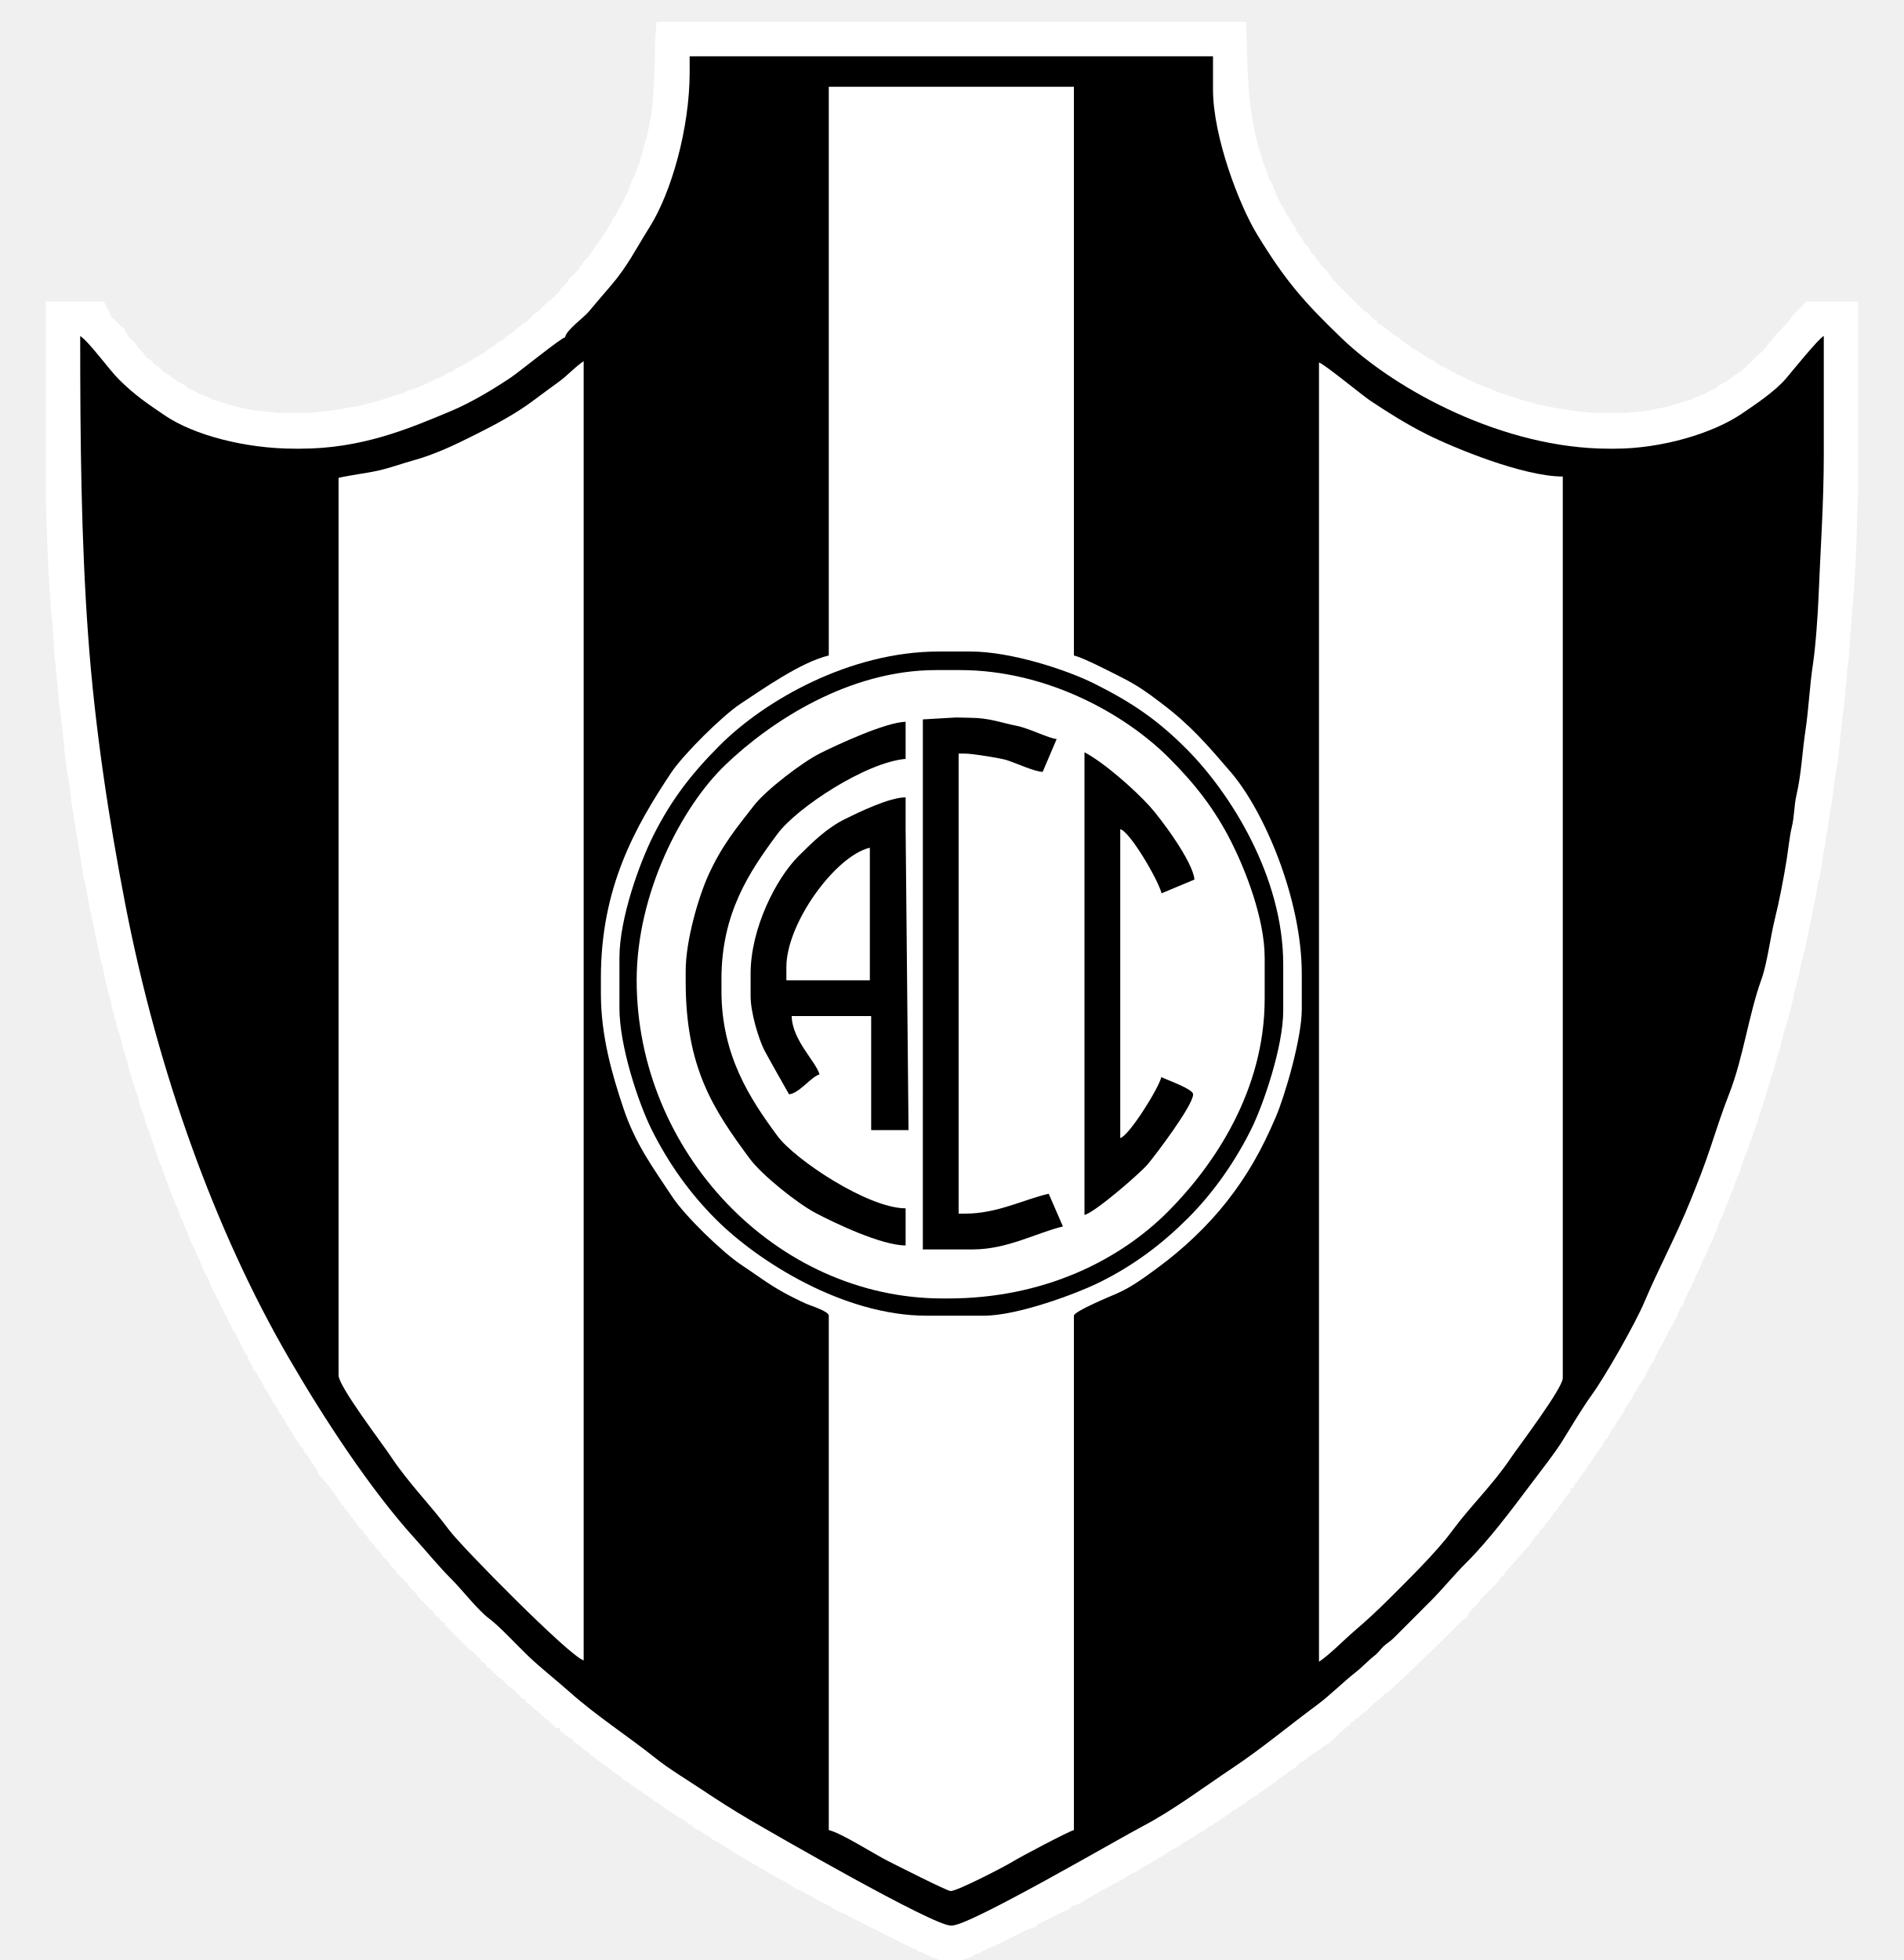
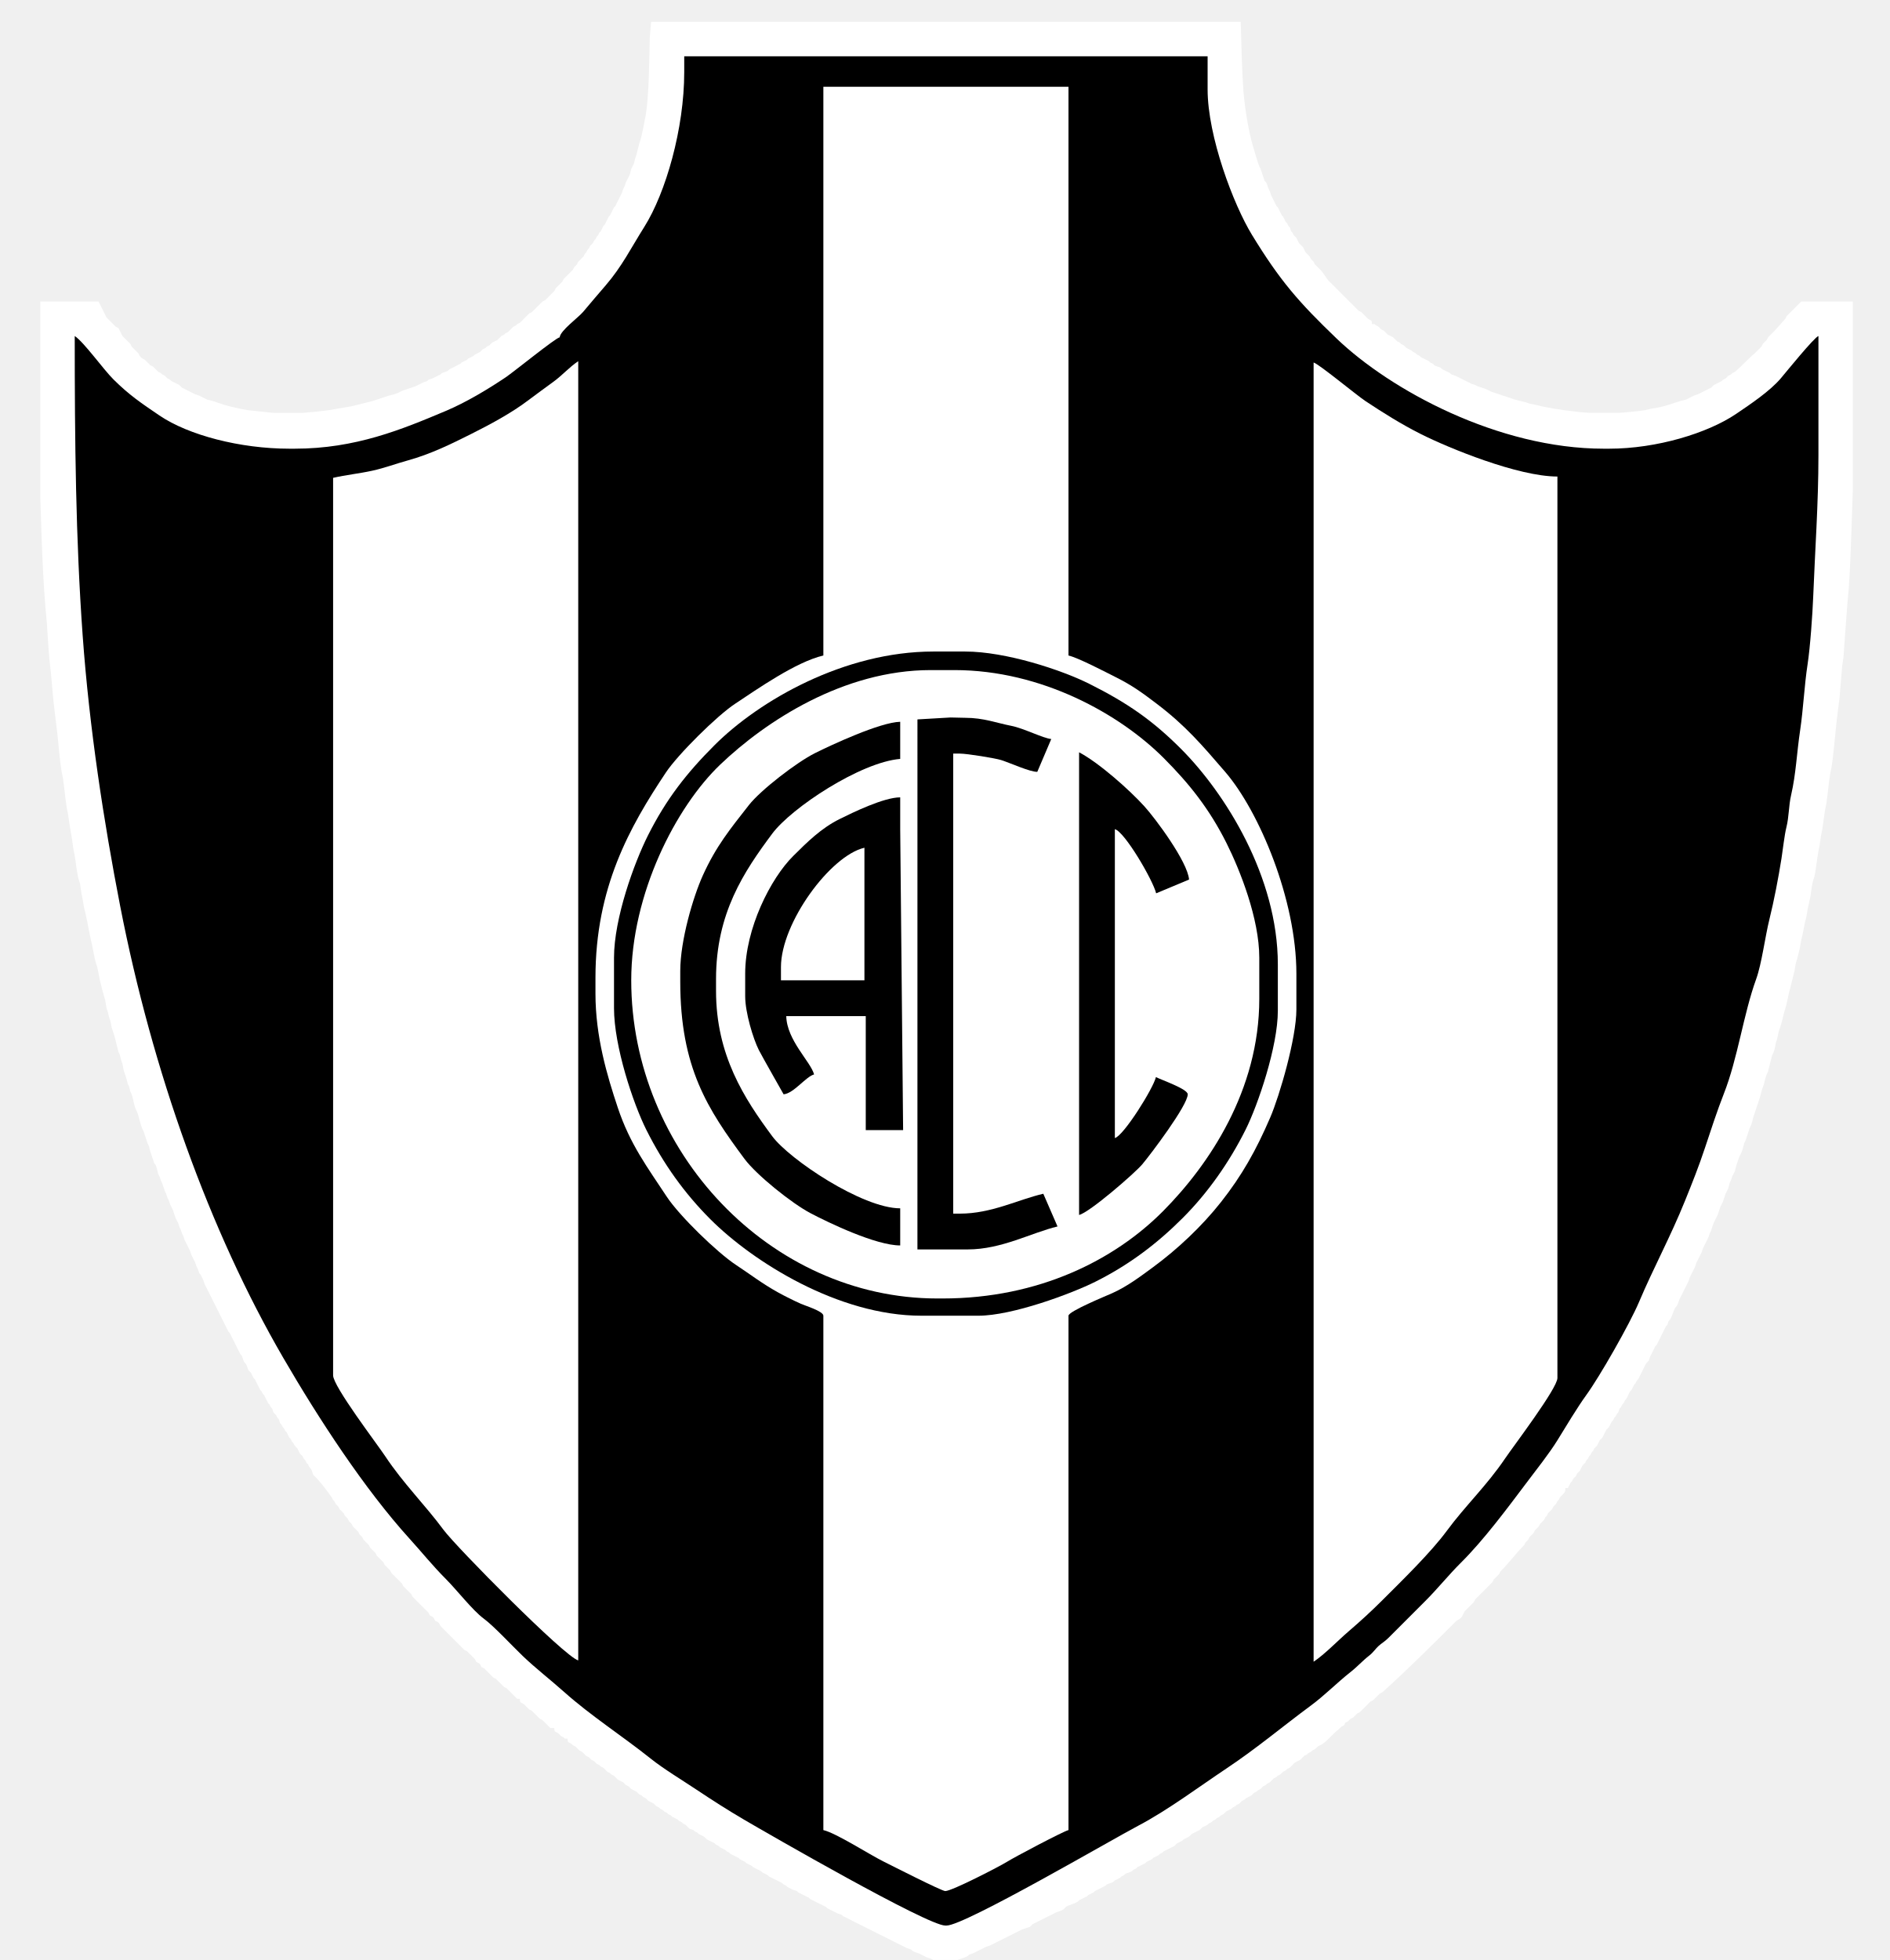
- <svg xmlns="http://www.w3.org/2000/svg" version="1.1" id="Capa_1" x="0px" y="0px" width="696px" height="716.634px" viewBox="0 0 696 716.634" enable-background="new 0 0 696 716.634" xml:space="preserve">
+ <svg xmlns="http://www.w3.org/2000/svg" version="1.1" id="Capa_1" x="0px" y="0px" width="691" height="716.63" viewBox="2 0 691 716.63" enable-background="new 0 0 696 716.634" xml:space="preserve">
  <g>
    <g>
      <path fill-rule="evenodd" clip-rule="evenodd" fill="#FFFFFF" d="M239.606,13.789c-0.202,7.505-0.234,20.604-1.453,28.114    c-0.303,1.868-1.373,7.269-1.938,9.21l-0.484,1.454l-0.969,3.878l-0.485,1.454l-0.485,1.938l-0.969,1.939l-0.485,1.939    l-1.453,2.909l-0.484,1.454l-0.485,0.97l-0.484,1.454l-2.423,4.847l-0.484,0.485l-1.454,2.909l-0.484,0.484l-1.453,2.909    l-0.484,0.485l-0.969,1.938l-0.484,0.485l-0.485,0.969l-0.485,0.484l-0.484,0.97l-0.485,0.485l-0.484,0.969l-0.969,0.97    l-0.485,0.969l-0.484,0.485l-0.484,0.969l-0.484,0.485l-0.485,0.969l-1.938,1.938l-0.484,0.97l-0.97,0.97l-0.484,0.969    l-3.392,3.394l-0.484,0.969l-2.422,2.424l-0.485,0.969l-3.391,3.394l-0.969,0.484l-3.876,3.878l-0.969,0.485l-3.391,3.392    l-0.969,0.485l-0.484,0.485l-0.97,0.484l-1.938,1.938l-0.969,0.486l-0.485,0.484l-0.969,0.484l-1.454,1.454l-1.938,0.969    l-0.969,0.97l-0.969,0.485l-0.484,0.484l-0.969,0.485l-0.969,0.969l-1.939,0.97l-0.484,0.485l-1.938,0.97l-0.484,0.484    l-1.938,0.969l-0.485,0.485l-3.876,1.939c-0.612,0.441-0.372,0.521-1.453,0.969l-1.454,0.485l-0.484,0.484l-2.907,1.455    l-1.454,0.484l-0.484,0.484l-1.454,0.485l-2.907,1.454l-4.361,1.455c-1.319,0.547-1.838,1.002-3.392,1.454l-1.938,0.485    l-5.814,1.938l-7.752,1.939l-2.907,0.485c-3.81,0.698-5.67,1.048-9.69,1.454l-5.329,0.485h-10.66l-9.205-0.97    c-2.411-0.374-6.346-1.247-8.721-1.938l-4.362-1.455l-1.938-0.484l-2.907-1.454l-1.454-0.485l-4.845-2.423l-0.969-0.97    l-2.907-1.455l-0.484-0.484l-0.969-0.484l-0.969-0.969l-0.969-0.485l-0.484-0.484l-0.969-0.485L57.914,134l-0.97-0.485    l-1.938-1.938c-0.318-0.23-1.215-0.451-1.938-1.454l-0.484-0.97l-2.422-2.423l-0.484-0.97l-2.907-2.908l-1.454-2.909l-0.969-0.484    l-3.392-3.393l-2.907-5.817H16.729v71.739l0.485,14.542c0.335,8.731,0.695,17.469,1.454,26.174l0.484,5.332    c0.347,4.523,0.529,9.056,0.969,13.572l0.484,4.363l0.969,10.664l1.453,12.118c0.481,4.282,0.767,8.852,1.454,13.087l0.485,2.424    c0.578,3.565,0.875,7.583,1.454,11.148l0.484,2.423l0.484,3.393l0.969,5.817l0.484,3.393l0.484,2.423    c0.484,2.827,0.719,5.958,1.454,8.725l0.485,1.454l0.484,3.393l0.485,2.424l0.484,2.908l0.484,1.939    c0.869,3.866,1.508,7.777,2.422,11.633c0.507,2.255,0.807,4.564,1.454,6.787l0.484,1.455l0.969,4.847l0.969,3.878l0.97,3.393    l0.483,2.908l0.485,1.454l0.485,1.938l0.484,1.454l0.485,2.424l0.968,2.909l1.454,5.816l0.484,0.97l0.484,1.938l0.485,1.455    l0.484,2.423l0.969,2.909l0.484,1.939l0.484,0.969l0.485,1.938l0.484,0.969c0.487,1.317,0.787,3.724,1.453,5.333    c0.405,0.976,0.62,1.224,0.969,2.423c0.471,1.618,0.806,3.283,1.453,4.847l0.485,0.971l1.454,4.361l0.484,0.971l0.484,1.938    l1.454,4.362c0.429,0.694,0.382-0.075,0.969,1.938l0.484,1.939l0.485,0.97l0.484,1.454l0.484,0.969l0.969,2.908l0.485,0.971    l0.484,1.453l0.485,0.971l0.484,1.453l0.969,1.939l0.969,2.907l0.969,1.939l0.484,1.454l0.484,0.97l0.485,1.454l0.484,0.969    l0.484,1.454l1.938,3.878l0.484,1.455l1.453,2.908l0.485,1.454l0.484,0.969l0.484,1.455l0.484,0.484l0.969,1.938l0.484,1.454    l8.722,17.451l0.484,0.483l3.876,7.756l0.485,0.485c0.303,0.49,0.479,1.744,0.969,2.423c0.441,0.612,0.521,0.373,0.969,1.455    l0.484,1.454l0.969,0.969l0.969,1.939l0.484,0.484l1.938,3.877l0.484,0.485l0.485,0.97l0.484,0.485l1.454,2.907l0.484,0.484    l0.484,0.97l0.484,0.485l0.484,1.454l0.97,0.969l0.485,0.97l0.484,0.484l0.484,1.455l0.484,0.485l0.484,0.969l0.484,0.484    l0.484,0.97l0.485,0.484l0.969,1.939l0.484,0.483l0.484,0.971l0.484,0.484l0.485,0.969l0.969,0.97l0.969,1.939l0.969,0.97    l0.484,0.969l0.484,0.484l0.484,0.971l0.484,0.483l0.485,0.971c0.441,0.611,0.521,0.372,0.969,1.454l0.484,1.453l1.453,1.454    c2.085,2.316,3.662,4.472,5.331,6.786l0.483,0.97l0.485,0.485l0.485,0.969l0.969,0.969l0.484,0.971l1.453,1.454l0.484,0.97    l0.969,0.969l0.485,0.97l0.969,0.97l0.484,0.969l1.938,1.938l0.485,0.971l0.969,0.969l0.484,0.97l1.938,1.938l0.485,0.97    l1.938,1.938l0.484,0.971l2.422,2.423l0.485,0.97l1.938,1.939l0.484,0.969l3.876,3.878l0.484,0.969l2.908,2.909l0.484,0.969    l5.814,5.816l0.484,0.97c0.311,0.311,1.01,0.354,1.454,0.971l0.485,0.969c0.31,0.31,1.01,0.354,1.454,0.97    c0.462,0.641,0.192,0.677,0.969,1.453l0.969,0.97l6.299,6.302l0.969,0.969l0.969,0.485l2.907,2.907l0.485,0.971    c0.31,0.311,1.01,0.354,1.454,0.969l0.483,0.969l0.97,0.485l3.391,3.393l0.969,0.485l2.907,2.908l0.969,0.484l3.876,3.878h0.969    c0,1.769,0.36,1.151,1.454,1.939l1.938,1.939l0.969,0.484l2.907,2.908l0.97,0.485l2.907,2.907h1.453    c0,1.769,0.36,1.151,1.455,1.939l0.969,0.969c0.642,0.462,0.678,0.193,1.453,0.97h0.969c0,1.769,0.36,1.151,1.454,1.939    l0.484,0.483l0.969,0.485l1.454,1.454l0.969,0.485l1.454,1.454l0.969,0.484l0.969,0.969l0.969,0.485l0.969,0.969l0.97,0.485    l0.484,0.484l0.969,0.485l1.453,1.454l0.969,0.485l0.484,0.483l0.97,0.485l1.454,1.454l1.938,0.97l0.969,0.969l0.969,0.485    l0.969,0.969l1.938,0.97l0.969,0.969l0.969,0.485l0.485,0.485l0.969,0.485l0.969,0.969l1.938,0.969l0.969,0.97l0.969,0.485    l0.485,0.484l0.969,0.484l0.485,0.485l0.969,0.485l0.484,0.483l0.969,0.485l0.484,0.485l1.938,0.969l0.485,0.484l0.969,0.484    l0.485,0.484l0.969,0.485l1.453,1.454l1.454,0.484l0.485,0.485l0.969,0.484l0.485,0.484l1.938,0.971l0.969,0.969l2.907,1.454    l0.484,0.485l0.969,0.484l0.485,0.484l1.938,0.97l0.484,0.483l0.969,0.485l0.484,0.485l2.908,1.454l0.483,0.484l1.939,0.969    l0.484,0.485l1.938,0.971l0.484,0.484l2.907,1.454l0.485,0.483l1.938,0.971l0.484,0.484l4.845,2.424l0.484,0.485l0.97,0.484    l0.484,0.484l1.938,0.97l1.453,0.483l0.484,0.485l3.877,1.939l0.484,0.484l5.814,2.908l0.484,0.485l3.876,1.938l1.453,0.484    l0.485,0.484l23.255,11.634l1.455,0.484c0.442,0.274,0.33,0.504,1.453,0.971l1.453,0.484l2.907,1.454l1.453,0.484l0.97,0.484    h8.721c0.519-0.084,3.336-1.064,3.875-1.454l0.485-0.484l1.453-0.484l4.846-2.424l1.452-0.485l11.63-5.815l2.905-0.971l0.97-0.97    l8.722-4.361c0.788-0.328,1.713-0.459,2.423-0.97c0.844-0.608,0.626-0.911,1.938-1.455c0.923-0.344,2.619-0.896,3.391-1.454    l0.485-0.483l2.907-1.454l0.485-0.486l1.938-0.969l0.484-0.485l3.876-1.938l0.482-0.484c0.49-0.305,1.744-0.48,2.423-0.971    l0.485-0.484l1.938-0.97l0.485-0.484l0.97-0.484l0.482-0.485c0.49-0.304,1.745-0.479,2.423-0.969l0.485-0.485l0.968-0.484    l0.485-0.484l2.907-1.455l0.485-0.485l1.938-0.969l0.484-0.484l1.938-0.969l0.485-0.485l0.968-0.485l0.484-0.485l3.876-1.938    l0.971-0.97l1.938-0.97l0.484-0.484l1.938-0.969l0.968-0.971l2.907-1.454l0.971-0.969l1.938-0.97l0.482-0.485l0.971-0.484    l0.484-0.484l0.968-0.484l0.485-0.485l0.971-0.483l0.482-0.485l0.97-0.485l0.97-0.969l1.938-0.97l0.482-0.484l0.97-0.485    l0.485-0.484l0.968-0.485l0.971-0.969l0.967-0.485l0.485-0.483l1.938-0.971l0.97-0.97l0.968-0.484l0.484-0.484l0.971-0.485    l0.968-0.969l0.97-0.485l0.485-0.483l0.968-0.485l1.452-1.454l0.971-0.484l0.484-0.485l0.968-0.485l0.971-0.969l0.968-0.485    l0.484-0.483l0.971-0.485l1.938-1.939l1.938-0.97l1.453-1.453l0.97-0.484l0.485-0.485l0.968-0.484l0.484-0.485l0.968-0.484    c0.846-0.61,0.629-0.911,1.94-1.455c2.127-0.88,4.623-4.259,6.784-5.815l0.968-0.97l0.97-0.485l0.482-0.969l0.97-0.485    l0.971-0.969l0.968-0.485l1.453-1.454l0.97-0.484l3.875-3.878l0.971-0.484l2.423-2.424l0.967-0.485    c9.324-8.396,18.265-17.302,27.135-26.174c0.317-0.231,1.214-0.451,1.938-1.454l0.967-1.939l3.393-3.393l0.485-0.97l6.299-6.302    l0.482-0.969l1.94-1.939l0.482-0.97c3.168-3.167,5.646-6.617,8.722-9.694l0.484-0.97l0.971-0.969l0.482-0.97l1.455-1.454    l0.485-0.969l1.452-1.455l0.485-0.969l1.453-1.454l0.484-0.971l0.483-0.483l0.484-0.97l1.455-1.454l0.482-0.971l0.971-0.969    l0.485-0.969l0.484-0.485l0.483-0.97c0.468-0.646,1.693-1.391,1.938-2.423v-0.97h0.97l0.971-1.938l0.482-0.484l0.484-0.971    l0.971-0.969l0.482-0.97l0.971-0.969l0.967-1.939l0.971-0.969l0.485-0.971l0.484-0.484l0.483-0.969l0.484-0.485l0.485-0.969    l0.484-0.485l0.485-0.97l0.968-0.97l0.971-1.938l0.967-0.969l1.455-2.909l0.969-0.969l0.97-1.938l0.482-0.485l0.485-0.97    l0.485-0.484l0.484-0.97l0.482-0.484l0.485-1.454l0.485-0.485l0.484-0.97l0.485-0.484l0.482-0.97    c0.533-0.737,0.272-0.059,0.971-1.454c0.308-0.616,0.566-1.38,0.97-1.938l0.482-0.485l0.971-1.938l0.485-0.485l0.482-0.97    l0.485-0.484l2.907-5.816l0.968-0.971l0.484-1.454l1.938-3.877l0.485-0.484l3.393-6.786l0.482-0.485l0.485-1.453l0.485-0.485    c0.75-1.042,1.459-3.699,1.938-4.363c0.442-0.611,0.521-0.37,0.97-1.454l0.483-1.454l3.393-6.785l0.482-1.454l1.94-3.878    l0.482-1.454l1.938-3.878l0.485-1.454l1.938-3.878l0.484-1.454l0.485-0.97l0.97-2.908l1.453-2.908l0.968-2.909l0.97-1.938    l0.968-2.907l0.971-1.939l0.484-1.939l0.485-0.969l0.482-1.454l0.97-1.938l0.485-1.939l0.968-2.909    c0.548-1.319,1.001-1.839,1.455-3.393l0.482-1.939l0.485-0.969l1.455-4.363c0.401-0.974,0.619-1.224,0.968-2.422l0.485-1.939    l2.423-7.271l0.482-1.939l0.971-2.907c0.327-1.128,0.516-2.303,0.967-3.394l0.485-0.971l1.455-5.816    c0.296-0.802,0.646-1.209,0.968-2.423l0.485-2.424l0.484-1.454l0.485-2.424l0.968-2.907l0.971-3.879l0.967-3.393    c0.474-2.103,0.851-4.228,1.456-6.302l1.452-5.816l0.485-2.909l0.482-1.454l0.97-3.878l0.485-2.909l0.482-1.938l0.971-4.847    l0.484-1.939l0.485-2.908l0.968-4.362c0.332-1.932,0.466-3.915,0.97-5.817l0.485-1.454c0.469-1.89,1.009-6.788,1.453-9.21    l0.484-2.423l0.482-3.394l0.485-2.423l0.971-6.786l0.482-2.424c0.603-3.697,0.821-7.455,1.455-11.148l0.485-2.424    c0.771-4.761,1.33-12.31,1.938-17.45l0.968-7.756l0.97-11.633l0.485-3.393l0.482-6.787l0.971-13.087l0.484-5.332    c0.469-6.546,0.722-14.242,0.968-20.843l0.485-14.542v-69.316H660.65l-5.331,5.332l-0.484,0.97l-3.876,4.362l-2.423,2.424    l-0.485,0.969l-1.452,1.454l-0.485,0.97l-2.421,2.423c-2.516,2.098-4.707,4.65-7.269,6.786l-0.97,0.485l-0.482,0.484l-0.97,0.485    l-0.971,0.969l-0.968,0.484l-0.485,0.484l-2.905,1.455l-0.97,0.97l-4.846,2.423l-1.453,0.485l-2.907,1.454l-1.938,0.484    c-3.031,0.884-4.704,1.689-8.236,2.424l-2.908,0.484l-1.938,0.484c-1.627,0.293-8.025,0.894-9.691,0.97h-10.174    c-4.803-0.2-13.226-1.366-17.928-2.424l-1.938-0.484l-2.423-0.485l-1.453-0.484l-3.875-0.97l-8.722-2.909l-1.938-0.969    l-2.908-0.97l-0.968-0.484l-1.455-0.484l-5.813-2.908l-1.452-0.485l-0.485-0.484l-2.908-1.454l-0.484-0.485    c-0.49-0.303-1.742-0.48-2.424-0.97l-0.482-0.484l-0.97-0.485l-0.485-0.485l-2.905-1.454l-0.485-0.484l-0.97-0.485l-0.482-0.485    l-0.971-0.485l-0.484-0.484l-1.938-0.969l-0.968-0.969l-0.97-0.485l-0.485-0.485l-0.968-0.485l-1.455-1.453l-1.938-0.97    l-1.453-1.455l-0.97-0.484l-0.968-0.97c-0.641-0.462-0.679-0.193-1.453-0.97h-0.97c0-1.767-0.36-1.15-1.453-1.938l-2.423-2.424    l-0.97-0.485l-11.145-11.148l-2.423-3.394l-2.423-2.423l-0.482-0.97l-0.97-0.969l-0.485-0.97l-1.452-1.454l-0.969-1.939    l-1.454-1.454l-0.968-1.938l-0.971-0.97l-0.485-0.969l-0.481-0.485l-0.485-1.454l-0.485-0.484l-0.485-0.97l-0.484-0.484    l-0.968-1.939l-0.485-0.484l-1.453-2.909l-0.484-0.485l-1.938-3.877l-0.485-1.455l-0.485-0.969    c-0.325-0.789-0.459-1.715-0.968-2.423l-0.485-0.485l-1.452-4.362l-0.485-0.97c-0.791-1.911-1.718-5.493-2.423-7.755    c-1.682-5.784-2.887-13.818-3.391-19.874c-0.583-8.389-0.724-16.803-0.97-25.205H240.091L239.606,13.789z" />
      <path fill-rule="evenodd" clip-rule="evenodd" d="M252.204,26.392c0,20.599-6.739,44.1-14.633,56.614    c-4.889,7.751-8.115,14.391-14.071,21.308c-2.863,3.324-5.435,6.339-8.244,9.688c-1.766,2.105-8.392,6.88-8.596,9.335    c-1.389,0.115-16.851,12.683-19.769,14.638c-6.526,4.374-14.423,9.141-22.056,12.351c-15.865,6.671-32.808,13.728-55.079,13.728    h-1.938c-18.017,0-36.908-4.953-47.482-12.119c-6.655-4.509-11.113-7.515-16.842-13.204c-3.757-3.732-10.746-13.587-14.167-15.879    c0,38.44,0.354,74.223,2.904,109.551c2.435,33.747,7.724,68.077,13.691,98.758c11.811,60.721,32.828,119.089,59.632,165.251    c12.843,22.119,29.69,47.982,46.23,66.206c4.625,5.097,8.452,9.905,13.328,14.781c3.851,3.854,9.771,11.46,13.733,14.375    c3.767,2.771,10.586,10.148,14.358,13.749c4.687,4.477,10.114,8.672,15.041,13.067c9.894,8.824,21.366,16.159,31.757,24.456    c4.641,3.707,11.564,7.886,16.758,11.351c5.767,3.845,11.315,7.398,17.235,10.87c8.556,5.019,67.112,38.766,73.66,38.766h0.485    c6.643,0,60.837-31.671,70.098-36.51c10.616-5.549,22.298-14.291,32.329-20.979c11.051-7.371,20.462-15.324,30.818-22.973    c5.052-3.731,9.521-8.329,14.444-12.207c2.728-2.149,4.224-3.986,6.96-6.124c1.343-1.05,2.246-2.466,3.335-3.449    c1.164-1.052,2.185-1.519,3.723-3.063c4.55-4.568,8.765-8.771,13.321-13.331c4.681-4.682,8.578-9.592,13.079-14.061    c8.322-8.266,16.848-19.742,24.028-29.281c3.517-4.67,8.262-10.65,11.218-15.437c3.001-4.861,7.255-11.981,10.578-16.563    c4.941-6.816,15.87-25.962,19.282-34.026c5.28-12.479,11.477-23.783,16.808-36.991c2.645-6.548,5.02-12.479,7.299-19.357    c2.003-6.052,4.519-13.738,6.892-19.765c5.13-13.02,7.142-29.019,11.837-41.964c2.023-5.585,3.262-15.503,4.834-21.822    c1.668-6.704,3.283-15.105,4.413-22.244c0.492-3.1,1.075-8.492,1.777-11.309c1.016-4.068,0.829-7.909,1.737-11.835    c1.816-7.856,2.058-15.408,3.321-23.822c1.14-7.589,1.536-16.427,2.7-23.959c0.968-6.271,1.823-18.553,2.058-24.599    c0.666-17.087,1.921-34.195,1.921-51.883v-43.625c-1.62,0.587-11.744,13.078-13.689,15.39c-3.964,4.715-11.165,9.54-16.448,13.112    c-10.385,7.023-28.991,12.7-46.416,12.7h-1.938c-38.61,0-78.057-21.423-97.762-40.342c-13.775-13.226-20.59-20.985-30.921-37.896    c-6.7-10.963-16.187-35.939-16.187-53.122V20.575H252.204V26.392z" />
      <path fill-rule="evenodd" clip-rule="evenodd" fill="#FFFFFF" d="M303.079,239.669c-10.07,2.347-24.26,12.364-32.27,17.643    c-6.655,4.387-20.909,18.53-25.294,25.106c-13.282,19.916-25.772,42.097-25.772,75.038v5.816c0,15.78,4.238,29.936,8.174,41.748    c4.456,13.376,10.904,21.899,17.891,32.513c4.593,6.979,18.346,20.367,25.392,25.009c5.094,3.355,9.599,6.841,15.24,9.959    c2.616,1.445,5.818,3.035,8.4,4.199c1.542,0.695,8.24,2.706,8.24,4.359v188.071c4.669,1.089,16.789,8.907,21.964,11.472    c2.724,1.35,21.292,10.825,22.611,10.825c2.442,0,20.079-9.122,22.673-10.762c2.446-1.545,20.472-11.089,22.386-11.535V481.06    c0-1.618,13.832-7.272,15.992-8.236c5.377-2.401,10.141-5.984,14.814-9.415c9.115-6.691,18.091-15.171,25-23.948    c7.594-9.646,12.796-18.843,17.997-30.951c3.374-7.853,9.534-28.906,9.534-39.42v-13.087c0-27.044-13.597-59.354-26.047-73.795    c-8.468-9.822-14.482-16.898-25.022-24.894c-5.189-3.938-8.861-6.659-14.988-9.724c-3.756-1.879-13.65-7.074-17.28-7.919V31.724    h-89.634V239.669z" />
      <path fill-rule="evenodd" clip-rule="evenodd" d="M226.525,350.185v18.42c0,13.916,6.998,34.851,11.789,44.434    c6.284,12.568,14.045,23.338,23.46,32.758c15.49,15.496,46.737,35.264,77.159,35.264h20.833c12.377,0,34.052-8.061,42.802-12.439    c12.45-6.23,22.613-13.985,31.934-23.31c9.056-9.06,16.929-20.176,22.977-32.272c4.537-9.076,11.789-30.398,11.789-43.464v-16.966    c0-32.039-19.249-62.64-35.489-78.889c-10.368-10.372-19.631-16.782-33.476-23.708c-10.186-5.096-30.529-11.796-45.382-11.796    h-11.626c-32.549,0-63.675,17.896-80.066,34.295c-10.025,10.029-17.542,19.523-24.272,32.914    C233.928,315.426,226.525,335.709,226.525,350.185z" />
      <path fill-rule="evenodd" clip-rule="evenodd" fill="#FFFFFF" d="M232.824,358.425c0,62.561,50.811,116.333,111.922,116.333h1.938    c35.309,0,62.975-14.19,80.552-31.871c16.852-16.953,35.248-44.218,35.248-77.675v-15.027c0-14.307-7.013-31.97-11.949-41.848    c-6.284-12.573-13.66-21.822-23.056-31.224c-15.956-15.961-44.564-32.111-76.435-32.111h-8.721    c-31.897,0-60.355,18.705-76.927,34.525C249.213,294.976,232.824,326.686,232.824,358.425z" />
      <path fill-rule="evenodd" clip-rule="evenodd" fill="#FFFFFF" d="M123.807,174.716v328.155c0,4.012,16.054,25.04,18.992,29.474    c6.707,10.122,14.556,17.779,21.417,27.047c4.571,6.173,44.224,46.358,49.228,47.695V132.061    c-3.269,2.189-5.765,5.095-9.005,7.473c-3.296,2.418-6.276,4.557-9.491,6.985c-6.001,4.535-13.789,8.722-20.75,12.202    c-7.314,3.655-14.71,7.329-23.27,9.681c-4.109,1.129-8.252,2.704-12.777,3.697C133.328,173.157,128.363,173.654,123.807,174.716z" />
      <path fill-rule="evenodd" clip-rule="evenodd" fill="#FFFFFF" d="M482.349,607.572c4.144-2.775,8.686-7.563,12.714-11.031    c4.514-3.884,8.401-7.433,12.6-11.631c7.07-7.064,17.564-17.288,23.34-25.125c6.862-9.316,14.676-16.61,21.401-26.576    c2.905-4.306,19.097-25.588,19.097-29.367v-329.61c-14.415,0-39.743-10.409-49.905-15.511    c-7.097-3.563-13.928-7.855-20.351-12.119c-3.197-2.122-16.993-13.548-18.896-14.057V607.572z" />
      <path fill-rule="evenodd" clip-rule="evenodd" d="M274.492,356.001v8.241c0,5.979,2.914,15.567,5.007,19.712    c1.176,2.327,9.027,16.095,9.043,16.156c3.685-0.306,8.128-6.464,11.145-7.27c-1.246-4.67-9.978-12.478-10.175-21.329h29.07    v41.687l13.663-0.001l-1.065-110.03v-11.633c-6.031,0-17.479,5.616-22.125,7.918c-6.814,3.375-11.905,8.462-17.004,13.527    C283.804,321.169,274.492,339.482,274.492,356.001z" />
      <path fill-rule="evenodd" clip-rule="evenodd" d="M337.485,263.033l-0.007,193.789h18.412c12.365,0,23.197-6.079,32.812-8.397    l-5.194-11.959c-9.455,2.203-18.919,7.271-30.525,7.271h-2.422V275.538h2.422c2.703,0,13.007,1.696,15.09,2.354    c3.307,1.046,10.537,4.366,13.235,4.316l5.108-12.002c-2.913-0.242-10.11-3.94-14.573-4.81c-5.52-1.075-10.134-2.946-16.922-2.946    l-5.335-0.117L337.485,263.033z" />
      <path fill-rule="evenodd" clip-rule="evenodd" d="M250.75,355.033v3.878c0,31.46,10.038,46.659,23.451,64.758    c4.39,5.924,17.286,16.279,24.187,19.912c6.559,3.45,23.86,11.788,32.792,11.788v-13.572c-13.833,0-40.518-17.885-46.804-26.368    c-10.158-13.708-20.543-29.585-20.543-53.125v-4.363c0-24.039,10.183-39.21,20.543-53.125c7.036-9.451,32.25-26.126,46.804-27.338    v-13.572c-7.368,0.164-25.216,8.491-31.175,11.466c-6.678,3.334-19.859,13.502-24.149,18.98    c-6.793,8.673-12.022,15.034-16.871,25.777C255.459,327.938,250.75,343.833,250.75,355.033z" />
      <path fill-rule="evenodd" clip-rule="evenodd" d="M396.589,444.221c3.782-0.881,20.374-15.261,23.132-18.545    c2.867-3.413,16.599-21.508,16.599-25.565c0-1.964-9.687-5.271-11.629-6.301c-0.963,4.136-11.784,21.434-15.02,22.298v-112.94    c3.634,0.971,13.954,18.689,15.098,23.454l12.036-5.034c-0.547-6.57-12.342-22.369-16.351-26.784    c-5.52-6.084-16.573-15.889-23.865-19.749V444.221z" />
      <path fill-rule="evenodd" clip-rule="evenodd" fill="#FFFFFF" d="M287.574,353.579v4.847h30.524v-48.471    C305.573,312.873,287.574,337.5,287.574,353.579z" />
    </g>
  </g>
</svg>
